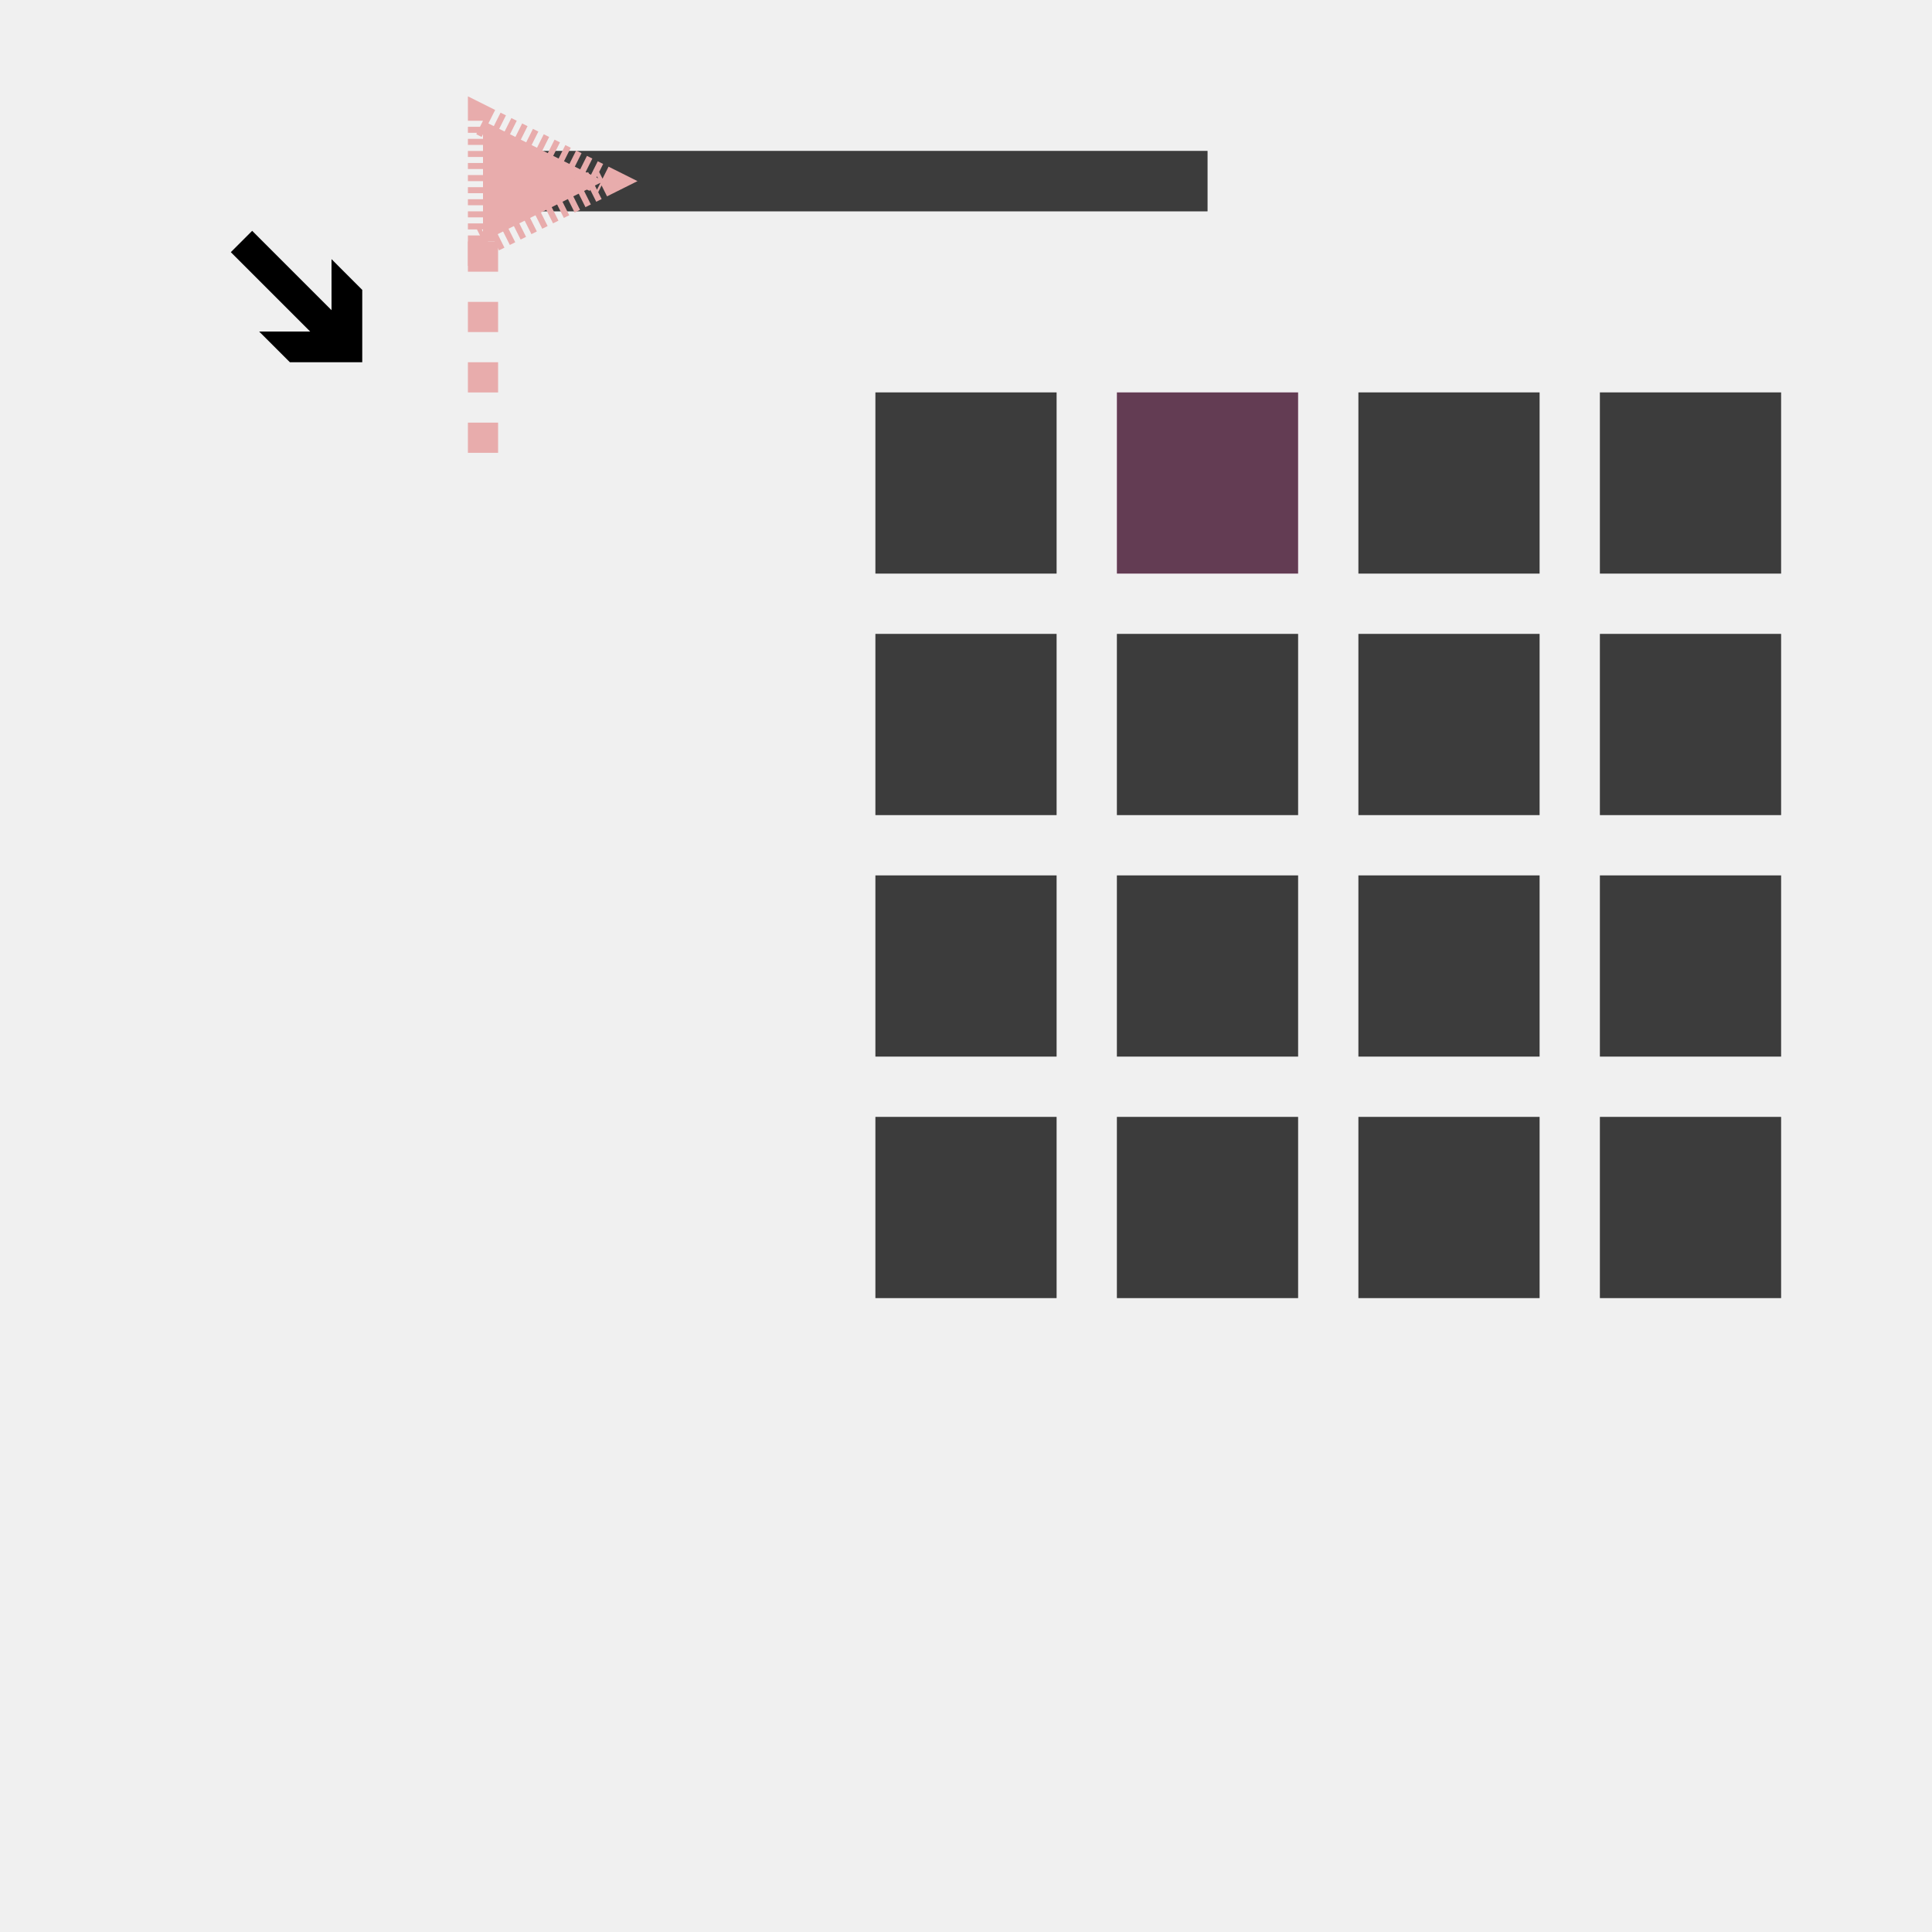
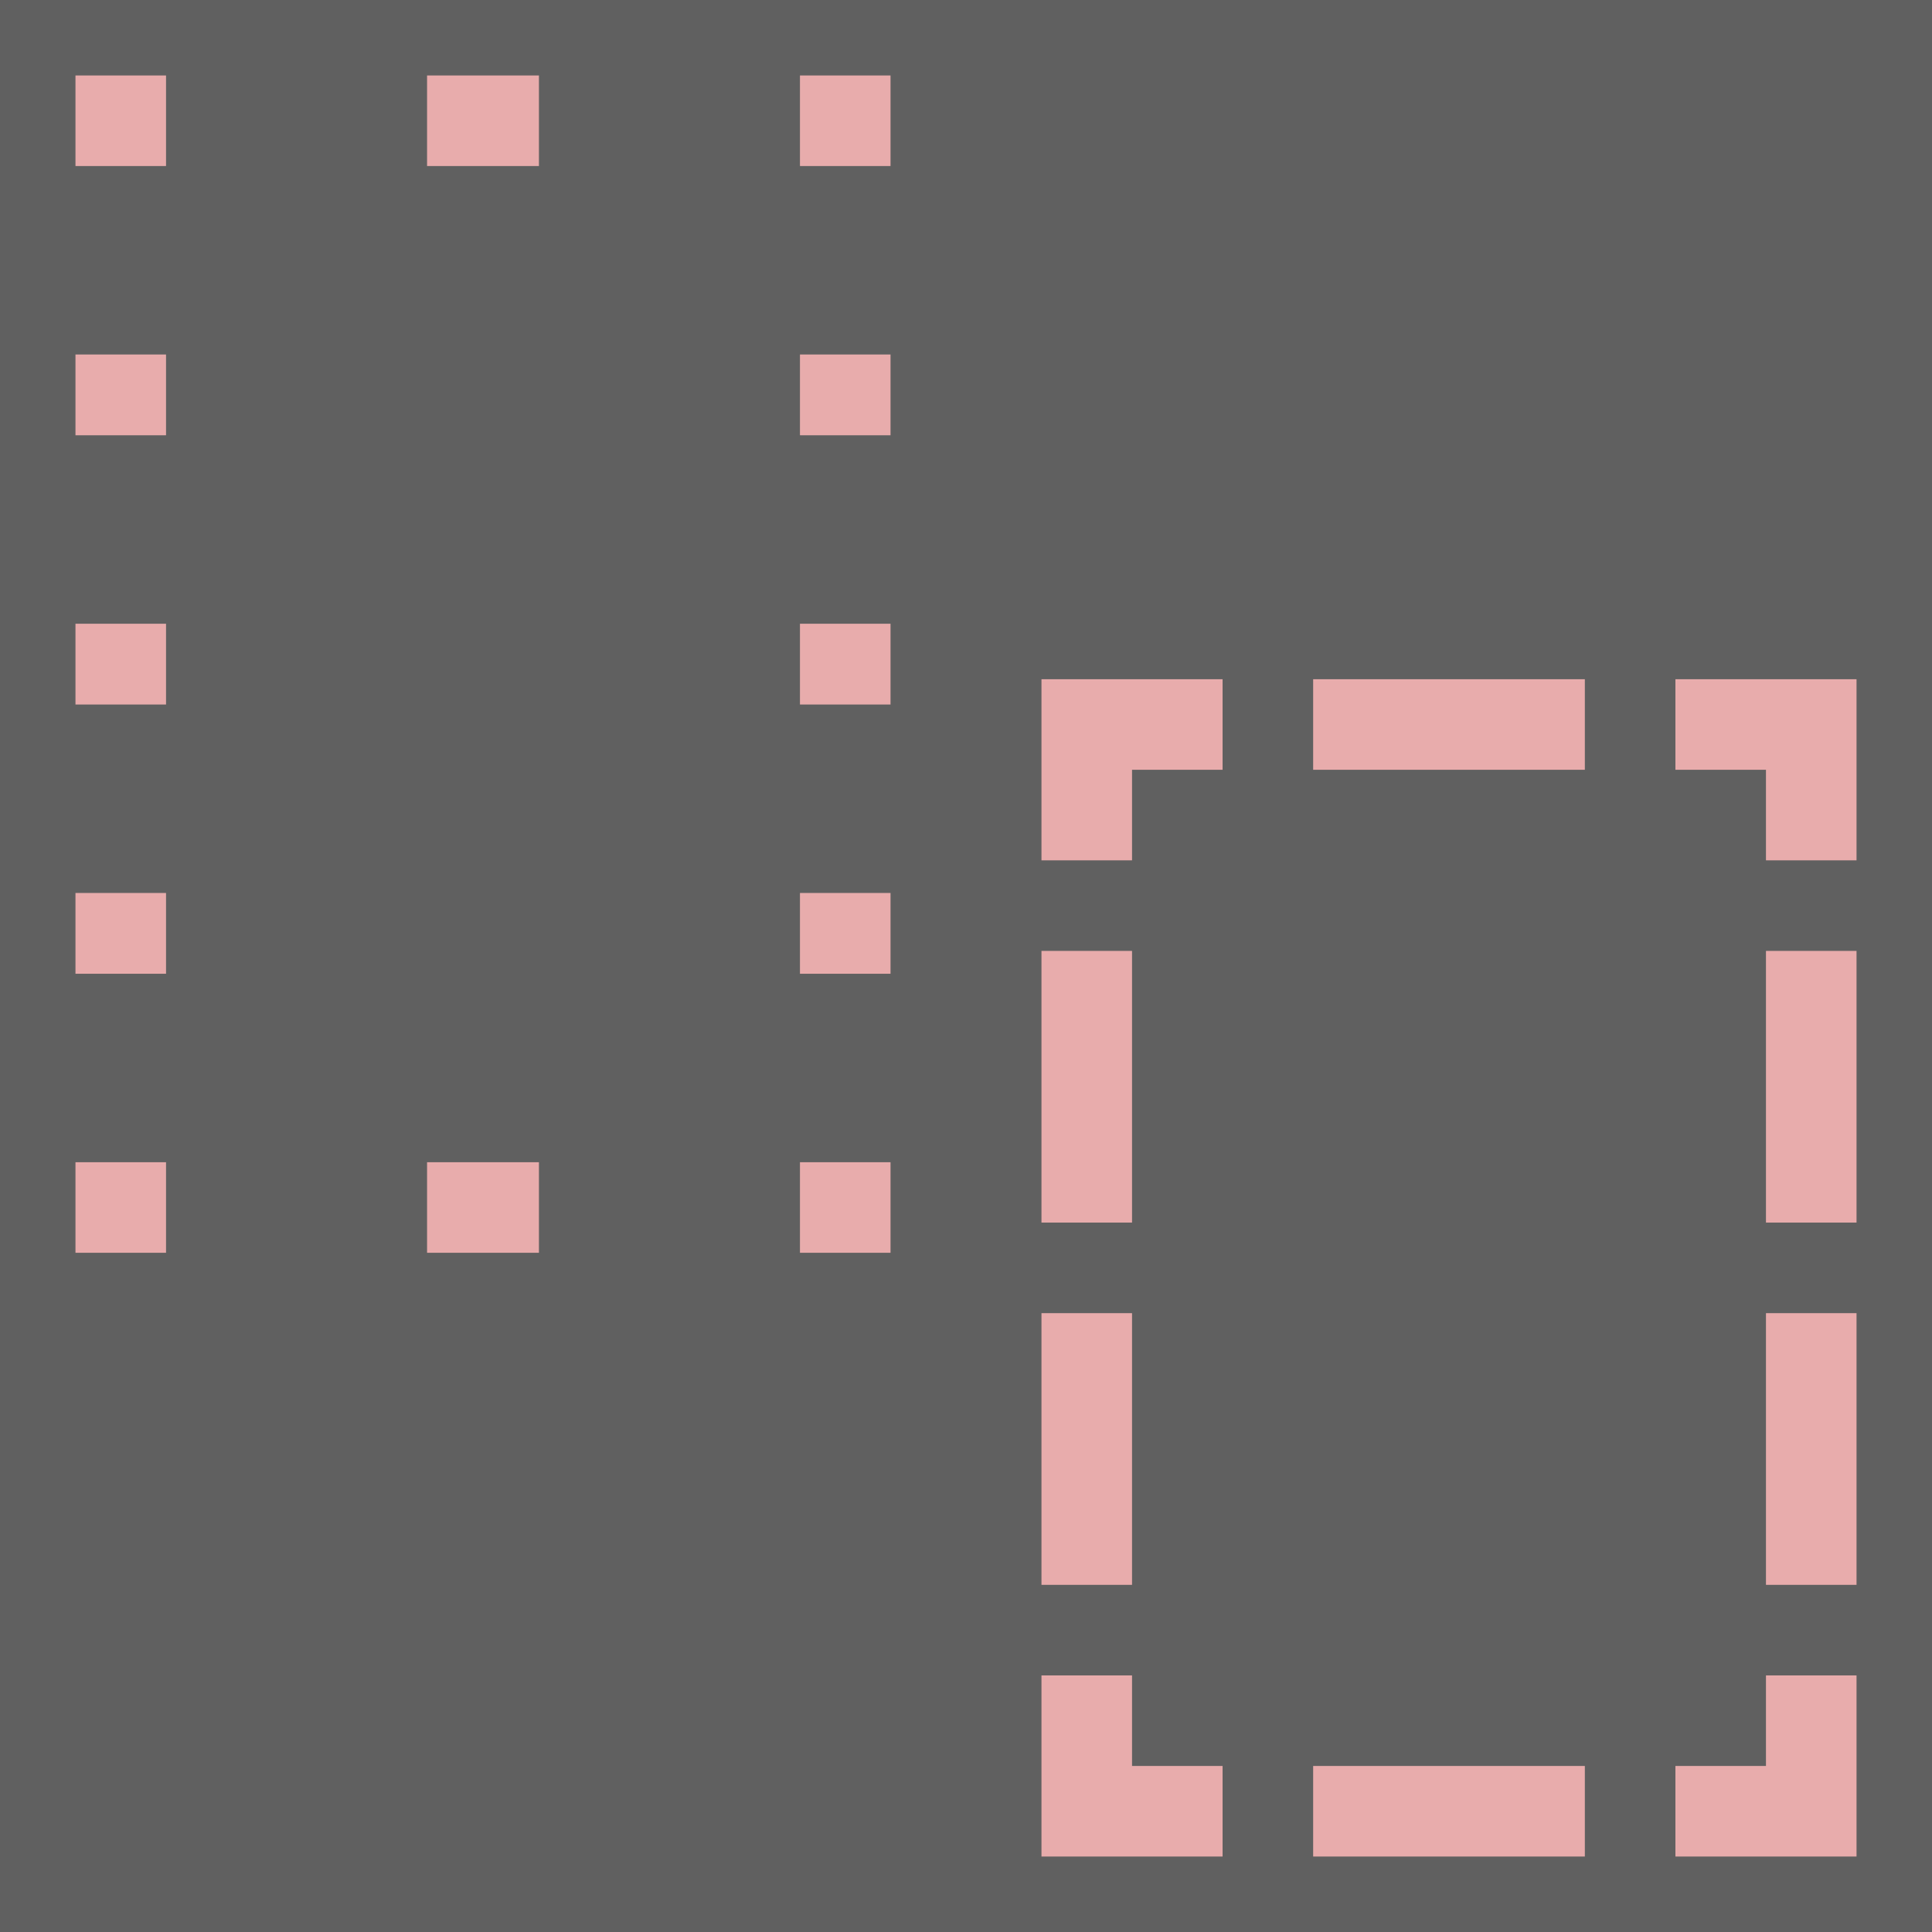
<svg xmlns="http://www.w3.org/2000/svg" version="1.1" x="0px" y="0px" width="64px" height="64px" viewBox="0 0 64 64" enable-background="new 0 0 64 64" xml:space="preserve">
-   <g id="Background" display="none">
-     <rect display="inline" fill="#606060" width="64" height="64" />
+   <g id="Background">
+     <rect fill="#606060" width="64" height="64" />
  </g>
  <g id="TEST-enclose1" display="none">
    <g id="t1_x5F_enclose1_1_" display="inline" opacity="0.5">
      <rect x="28" y="12" width="28" height="20" />
      <rect x="45" y="36" width="11" height="16" />
      <rect x="8" y="12" fill="#9E005D" width="16" height="40" />
    </g>
    <g id="t0_x5F_enclose1" display="inline" opacity="0.5">
      <rect x="28" y="12" width="28" height="20" />
      <rect x="45" y="36" width="11" height="16" />
      <rect x="8" y="12" width="16" height="40" />
    </g>
    <g id="I_x5F_enclose1" display="inline">
      <rect x="4" y="4" fill="none" stroke="#E8ACAC" stroke-miterlimit="10" stroke-dasharray="1,2" width="36" height="56" />
+       <g>
+         <g>
+           <line fill="none" stroke="#FFFFFF" stroke-miterlimit="10" x1="12" y1="2" x2="9.109" y2="2.723" />
+           <g>
+             <polygon fill="#FFFFFF" points="10.63,0.595 9.396,2.651 11.452,3.884 10.056,4.233 8,3        9.233,0.944      " />
+           </g>
+         </g>
+       </g>
    </g>
    <rect x="64" display="inline" fill="none" width="86" height="64" />
    <text transform="matrix(1 0 0 1 64 2.452148)" display="inline">
      <tspan x="0" y="0" font-family="'CourierNewPSMT'" font-size="4">Select by an enclosing rectangle.</tspan>
      <tspan x="0" y="9.6" font-family="'CourierNewPSMT'" font-size="4">METADATA {</tspan>
      <tspan x="0" y="14.4" font-family="'CourierNewPSMT'" font-size="4">testtype: selectionset;</tspan>
      <tspan x="0" y="19.2" font-family="'CourierNewPSMT'" font-size="4">color: #9E005D;</tspan>
      <tspan x="0" y="24" font-family="'CourierNewPSMT'" font-size="4">p0: 4, 4;</tspan>
      <tspan x="0" y="28.8" font-family="'CourierNewPSMT'" font-size="4">}</tspan>
    </text>
-     <g display="inline">
-       <g>
-         <line fill="none" stroke="#000000" stroke-miterlimit="10" x1="12" y1="2" x2="9.109" y2="2.723" />
-         <g>
-           <polygon points="10.63,0.595 9.396,2.651 11.452,3.884 10.056,4.233 8,3 9.233,0.944     " />
-         </g>
-       </g>
-     </g>
  </g>
  <g id="TEST-enclose2" display="none">
    <g id="t1_x5F_enclose2_1_" display="inline" opacity="0.5">
      <rect x="28" y="12" fill="#9E005D" width="28" height="20" />
      <rect x="45" y="36" fill="#9E005D" width="11" height="16" />
      <rect x="8" y="12" width="16" height="40" />
    </g>
    <g id="t0_x5F_enclose2" display="inline" opacity="0.5">
      <rect x="28" y="12" width="28" height="20" />
      <rect x="45" y="36" width="11" height="16" />
      <rect x="8" y="12" width="16" height="40" />
    </g>
    <g id="I_x5F_enclose2" display="inline">
      <rect x="20" y="4" fill="none" stroke="#E8ACAC" stroke-miterlimit="10" stroke-dasharray="1,2" width="40" height="56" />
      <line fill="none" stroke="#E8ACAC" stroke-miterlimit="10" stroke-dasharray="1,1" x1="4" y1="4" x2="20" y2="60" />
+       <g>
+         <g>
+           <line fill="none" stroke="#FFFFFF" stroke-miterlimit="10" x1="12" y1="2" x2="9.109" y2="2.723" />
+           <g>
+             <polygon fill="#FFFFFF" points="10.63,0.595 9.396,2.651 11.452,3.884 10.056,4.233 8,3        9.233,0.944      " />
+           </g>
+         </g>
+       </g>
    </g>
    <rect x="64" display="inline" fill="none" width="86" height="64" />
    <text transform="matrix(1 0 0 1 64 2.452148)" display="inline">
      <tspan x="0" y="0" font-family="'CourierNewPSMT'" font-size="4">Select by an enclosing rectangle. A </tspan>
      <tspan x="0" y="4.8" font-family="'CourierNewPSMT'" font-size="4">connector allows to define </tspan>
      <tspan x="0" y="9.6" font-family="'CourierNewPSMT'" font-size="4">selection rectangles that are </tspan>
      <tspan x="0" y="14.4" font-family="'CourierNewPSMT'" font-size="4">remote from the point of attachment </tspan>
      <tspan x="0" y="19.2" font-family="'CourierNewPSMT'" font-size="4">(upper left corner).</tspan>
      <tspan x="0" y="28.8" font-family="'CourierNewPSMT'" font-size="4">METADATA {</tspan>
      <tspan x="0" y="33.6" font-family="'CourierNewPSMT'" font-size="4">testtype: selectionset;</tspan>
      <tspan x="0" y="38.399" font-family="'CourierNewPSMT'" font-size="4">color: #9E005D;</tspan>
      <tspan x="0" y="43.2" font-family="'CourierNewPSMT'" font-size="4">p0: 4, 4;</tspan>
      <tspan x="0" y="48" font-family="'CourierNewPSMT'" font-size="4">}</tspan>
    </text>
-     <g display="inline">
-       <g>
-         <line fill="none" stroke="#000000" stroke-miterlimit="10" x1="12" y1="2" x2="9.109" y2="2.723" />
-         <g>
-           <polygon points="10.63,0.595 9.396,2.651 11.452,3.884 10.056,4.233 8,3 9.233,0.944     " />
-         </g>
-       </g>
-     </g>
  </g>
  <g id="TEST-intersect1" display="none">
    <g id="t1_x5F_intersect1_1_" display="inline" opacity="0.5">
      <rect x="28" y="12" fill="#9E005D" width="28" height="20" />
      <rect x="45" y="36" width="11" height="16" />
      <rect x="8" y="12" fill="#9E005D" width="16" height="40" />
    </g>
    <g id="t0_x5F_intersect1" display="inline" opacity="0.5">
      <rect x="28" y="12" width="28" height="20" />
      <rect x="45" y="36" width="11" height="16" />
      <rect x="8" y="12" width="16" height="40" />
    </g>
    <g id="I_x5F_intersect1" display="inline">
      <rect x="4" y="4" fill="none" stroke="#E8ACAC" stroke-miterlimit="10" stroke-dasharray="3,1" width="36" height="56" />
+       <g>
+         <g>
+           <line fill="none" stroke="#FFFFFF" stroke-miterlimit="10" x1="12" y1="2" x2="9.109" y2="2.723" />
+           <g>
+             <polygon fill="#FFFFFF" points="10.63,0.595 9.396,2.651 11.452,3.884 10.056,4.233 8,3        9.233,0.944      " />
+           </g>
+         </g>
+       </g>
    </g>
    <rect x="64" display="inline" fill="none" width="86" height="64" />
    <text transform="matrix(1 0 0 1 64 2.452148)" display="inline">
      <tspan x="0" y="0" font-family="'CourierNewPSMT'" font-size="4">Select by an enclosing rectangle.</tspan>
      <tspan x="0" y="9.6" font-family="'CourierNewPSMT'" font-size="4">METADATA {</tspan>
      <tspan x="0" y="14.4" font-family="'CourierNewPSMT'" font-size="4">testtype: selectionset;</tspan>
      <tspan x="0" y="19.2" font-family="'CourierNewPSMT'" font-size="4">color: #9E005D;</tspan>
      <tspan x="0" y="24" font-family="'CourierNewPSMT'" font-size="4">p0: 4, 4;</tspan>
      <tspan x="0" y="28.8" font-family="'CourierNewPSMT'" font-size="4">}</tspan>
    </text>
-     <g display="inline">
-       <g>
-         <line fill="none" stroke="#000000" stroke-miterlimit="10" x1="12" y1="2" x2="9.109" y2="2.723" />
-         <g>
-           <polygon points="10.63,0.595 9.396,2.651 11.452,3.884 10.056,4.233 8,3 9.233,0.944     " />
-         </g>
-       </g>
-     </g>
  </g>
  <g id="TEST-intersect2" display="none">
    <g id="t1_x5F_intersect2_1_" display="inline" opacity="0.5">
      <rect x="28" y="12" fill="#9E005D" width="28" height="20" />
      <rect x="45" y="36" fill="#9E005D" width="11" height="16" />
      <rect x="8" y="12" width="16" height="40" />
    </g>
    <g id="t0_x5F_intersect2" display="inline" opacity="0.5">
      <rect x="28" y="12" width="28" height="20" />
      <rect x="45" y="36" width="11" height="16" />
      <rect x="8" y="12" width="16" height="40" />
    </g>
    <g id="I_x5F_intersect2" display="inline">
      <rect x="36" y="4" fill="none" stroke="#E8ACAC" stroke-miterlimit="10" stroke-dasharray="3,1" width="24" height="56" />
      <line fill="none" stroke="#E8ACAC" stroke-miterlimit="10" stroke-dasharray="1,1" x1="4" y1="4" x2="36" y2="60" />
+       <g>
+         <g>
+           <line fill="none" stroke="#FFFFFF" stroke-miterlimit="10" x1="12" y1="2" x2="9.109" y2="2.723" />
+           <g>
+             <polygon fill="#FFFFFF" points="10.63,0.595 9.396,2.651 11.452,3.884 10.056,4.233 8,3        9.233,0.944      " />
+           </g>
+         </g>
+       </g>
    </g>
    <rect x="64" display="inline" fill="none" width="86" height="64" />
    <text transform="matrix(1 0 0 1 64 2.452148)" display="inline">
      <tspan x="0" y="0" font-family="'CourierNewPSMT'" font-size="4">Select by an intersecting </tspan>
      <tspan x="0" y="4.8" font-family="'CourierNewPSMT'" font-size="4">rectangle. A connector allows to </tspan>
      <tspan x="0" y="9.6" font-family="'CourierNewPSMT'" font-size="4">define selection rectangles that </tspan>
      <tspan x="0" y="14.4" font-family="'CourierNewPSMT'" font-size="4">are remote from the point of </tspan>
      <tspan x="0" y="19.2" font-family="'CourierNewPSMT'" font-size="4">attachment (upper left corner).</tspan>
      <tspan x="0" y="28.8" font-family="'CourierNewPSMT'" font-size="4">METADATA {</tspan>
      <tspan x="0" y="33.6" font-family="'CourierNewPSMT'" font-size="4">testtype: selectionset;</tspan>
      <tspan x="0" y="38.399" font-family="'CourierNewPSMT'" font-size="4">color: #9E005D;</tspan>
      <tspan x="0" y="43.2" font-family="'CourierNewPSMT'" font-size="4">p0: 4, 4;</tspan>
      <tspan x="0" y="48" font-family="'CourierNewPSMT'" font-size="4">}</tspan>
    </text>
-     <g display="inline">
-       <g>
-         <line fill="none" stroke="#000000" stroke-miterlimit="10" x1="12" y1="2" x2="9.109" y2="2.723" />
-         <g>
-           <polygon points="10.63,0.595 9.396,2.651 11.452,3.884 10.056,4.233 8,3 9.233,0.944     " />
-         </g>
-       </g>
-     </g>
-   </g>
-   <g id="TEST-indirect1">
-     <g id="t1_x5F_indirect1" opacity="0.5">
+   </g>
+   <g id="TEST-indirect1" display="none">
+     <g id="t1_x5F_indirect1" display="inline" opacity="0.5">
      <rect x="29" y="13" width="6" height="6" />
      <rect x="37" y="13" fill="#9E005D" width="6" height="6" />
      <rect x="45" y="13" width="6" height="6" />
      <rect x="53" y="13" width="6" height="6" />
      <rect x="29" y="21" width="6" height="6" />
      <rect x="37" y="21" width="6" height="6" />
      <rect x="45" y="21" width="6" height="6" />
      <rect x="53" y="21" width="6" height="6" />
      <rect x="29" y="29" width="6" height="6" />
      <rect x="37" y="29" width="6" height="6" />
      <rect x="45" y="29" width="6" height="6" />
      <rect x="53" y="29" width="6" height="6" />
      <rect x="29" y="37" width="6" height="6" />
      <rect x="37" y="37" width="6" height="6" />
      <rect x="45" y="37" width="6" height="6" />
      <rect x="53" y="37" width="6" height="6" />
      <rect x="16" y="5" width="24" height="2" />
    </g>
-     <g id="t0_x5F_indirect1" opacity="0.5">
+     <g id="t0_x5F_indirect1" display="inline" opacity="0.5">
      <rect x="29" y="13" width="6" height="6" />
      <rect x="37" y="13" width="6" height="6" />
      <rect x="45" y="13" width="6" height="6" />
      <rect x="53" y="13" width="6" height="6" />
      <rect x="29" y="21" width="6" height="6" />
      <rect x="37" y="21" width="6" height="6" />
      <rect x="45" y="21" width="6" height="6" />
      <rect x="53" y="21" width="6" height="6" />
      <rect x="29" y="29" width="6" height="6" />
      <rect x="37" y="29" width="6" height="6" />
      <rect x="45" y="29" width="6" height="6" />
      <rect x="53" y="29" width="6" height="6" />
      <rect x="29" y="37" width="6" height="6" />
      <rect x="37" y="37" width="6" height="6" />
      <rect x="45" y="37" width="6" height="6" />
      <rect x="53" y="37" width="6" height="6" />
      <rect x="16" y="5" width="24" height="2" />
    </g>
-     <g id="I_x5F_indirect1">
+     <g id="I_x5F_indirect1" display="inline">
      <line fill="none" stroke="#E8ACAC" stroke-miterlimit="10" stroke-dasharray="1,1" x1="16" y1="8" x2="16" y2="16" />
      <polygon fill="#E8ACAC" stroke="#E8ACAC" stroke-miterlimit="10" stroke-dasharray="0.2,0.2" points="16,8 16,4 20,6   " />
      <g>
        <g>
-           <line fill="none" stroke="#000000" stroke-miterlimit="10" x1="8" y1="8" x2="11.192" y2="11.192" />
-           <g>
-             <polygon points="8.584,10.982 10.983,10.983 10.982,8.584 12,9.603 12,12 9.603,12      " />
-           </g>
-         </g>
-       </g>
-     </g>
-     <rect x="64" fill="none" width="86" height="88" />
-     <text transform="matrix(1 0 0 1 64 2.452148)">
+           <line fill="none" stroke="#FFFFFF" stroke-miterlimit="10" x1="8" y1="8" x2="11.192" y2="11.192" />
+           <g>
+             <polygon fill="#FFFFFF" points="8.584,10.982 10.983,10.983 10.982,8.584 12,9.603 12,12 9.603,12             " />
+           </g>
+         </g>
+       </g>
+     </g>
+     <rect x="64" display="inline" fill="none" width="86" height="88" />
+     <text transform="matrix(1 0 0 1 64 2.452148)" display="inline">
      <tspan x="0" y="0" font-family="'CourierNewPSMT'" font-size="4">Make an indirect selection: Unlike </tspan>
      <tspan x="0" y="4.8" font-family="'CourierNewPSMT'" font-size="4">the direct selection, the location </tspan>
      <tspan x="0" y="9.6" font-family="'CourierNewPSMT'" font-size="4">is determined by the dimensions of </tspan>
      <tspan x="0" y="14.4" font-family="'CourierNewPSMT'" font-size="4">another object. (1) The triangle </tspan>
      <tspan x="0" y="19.2" font-family="'CourierNewPSMT'" font-size="4">arrow serves as indirect selector. </tspan>
      <tspan x="0" y="24" font-family="'CourierNewPSMT'" font-size="4">It captures the width of the </tspan>
      <tspan x="0" y="28.8" font-family="'CourierNewPSMT'" font-size="4">lengthy rectangle. (2) Selection </tspan>
      <tspan x="0" y="33.6" font-family="'CourierNewPSMT'" font-size="4">area is a point, offset from (3), </tspan>
      <tspan x="0" y="38.399" font-family="'CourierNewPSMT'" font-size="4">the point of attachment. (4) The </tspan>
      <tspan x="0" y="43.2" font-family="'CourierNewPSMT'" font-size="4">rectangle width (step 1) determines </tspan>
      <tspan x="0" y="48" font-family="'CourierNewPSMT'" font-size="4">the horizontal offset for step 2.</tspan>
      <tspan x="0" y="57.6" font-family="'CourierNewPSMT'" font-size="4">METADATA {</tspan>
      <tspan x="0" y="62.399" font-family="'CourierNewPSMT'" font-size="4">testtype: selectionset;</tspan>
      <tspan x="0" y="67.2" font-family="'CourierNewPSMT'" font-size="4">color: #9E005D;</tspan>
      <tspan x="0" y="72" font-family="'CourierNewPSMT'" font-size="4">p0: 16, 16;</tspan>
      <tspan x="0" y="76.8" font-family="'CourierNewPSMT'" font-size="4">}</tspan>
    </text>
  </g>
  <g id="TEST-indirect2" display="none">
    <g id="t1_x5F_indirect2" display="inline" opacity="0.5">
      <rect x="29" y="13" width="6" height="6" />
      <rect x="37" y="13" width="6" height="6" />
      <rect x="45" y="13" width="6" height="6" />
      <rect x="53" y="13" fill="#9E005D" width="6" height="6" />
      <rect x="29" y="21" width="6" height="6" />
      <rect x="37" y="21" width="6" height="6" />
      <rect x="45" y="21" width="6" height="6" />
      <rect x="53" y="21" width="6" height="6" />
      <rect x="29" y="29" width="6" height="6" />
      <rect x="37" y="29" width="6" height="6" />
      <rect x="45" y="29" width="6" height="6" />
      <rect x="53" y="29" width="6" height="6" />
      <rect x="29" y="37" width="6" height="6" />
      <rect x="37" y="37" width="6" height="6" />
      <rect x="45" y="37" width="6" height="6" />
      <rect x="53" y="37" width="6" height="6" />
      <rect x="16" y="5" width="40" height="2" />
    </g>
    <g id="t0_x5F_indirect2" display="inline" opacity="0.5">
      <rect x="29" y="13" width="6" height="6" />
      <rect x="37" y="13" width="6" height="6" />
      <rect x="45" y="13" width="6" height="6" />
      <rect x="53" y="13" width="6" height="6" />
      <rect x="29" y="21" width="6" height="6" />
      <rect x="37" y="21" width="6" height="6" />
      <rect x="45" y="21" width="6" height="6" />
      <rect x="53" y="21" width="6" height="6" />
      <rect x="29" y="29" width="6" height="6" />
      <rect x="37" y="29" width="6" height="6" />
      <rect x="45" y="29" width="6" height="6" />
      <rect x="53" y="29" width="6" height="6" />
      <rect x="29" y="37" width="6" height="6" />
      <rect x="37" y="37" width="6" height="6" />
      <rect x="45" y="37" width="6" height="6" />
      <rect x="53" y="37" width="6" height="6" />
      <rect x="16" y="5" width="40" height="2" />
    </g>
    <g id="I_x5F_indirect2" display="inline">
      <line fill="none" stroke="#E8ACAC" stroke-miterlimit="10" stroke-dasharray="1,1" x1="16" y1="8" x2="16" y2="16" />
      <polygon fill="#E8ACAC" stroke="#E8ACAC" stroke-miterlimit="10" stroke-dasharray="0.2,0.2" points="16,8 16,4 20,6   " />
      <g>
        <g>
-           <line fill="none" stroke="#000000" stroke-miterlimit="10" x1="8" y1="8" x2="11.192" y2="11.192" />
-           <g>
-             <polygon points="8.584,10.982 10.983,10.983 10.982,8.584 12,9.603 12,12 9.603,12      " />
+           <line fill="none" stroke="#FFFFFF" stroke-miterlimit="10" x1="8" y1="8" x2="11.192" y2="11.192" />
+           <g>
+             <polygon fill="#FFFFFF" points="8.584,10.982 10.983,10.983 10.982,8.584 12,9.603 12,12 9.603,12             " />
          </g>
        </g>
      </g>
    </g>
    <rect x="64" display="inline" fill="none" width="86" height="82" />
    <text transform="matrix(1 0 0 1 64 2.452148)" display="inline">
      <tspan x="0" y="0" font-family="'CourierNewPSMT'" font-size="4">cf. former test.</tspan>
      <tspan x="0" y="9.6" font-family="'CourierNewPSMT'" font-size="4">METADATA {</tspan>
      <tspan x="0" y="14.4" font-family="'CourierNewPSMT'" font-size="4">testtype: selectionset;</tspan>
      <tspan x="0" y="19.2" font-family="'CourierNewPSMT'" font-size="4">color: #9E005D;</tspan>
      <tspan x="0" y="24" font-family="'CourierNewPSMT'" font-size="4">p0: 16, 16;</tspan>
      <tspan x="0" y="28.8" font-family="'CourierNewPSMT'" font-size="4">}</tspan>
    </text>
  </g>
  <g id="TEST-indirect3" display="none">
    <g id="t1_x5F_indirect3" display="inline" opacity="0.5">
      <rect x="29" y="13" width="6" height="6" />
      <rect x="37" y="13" width="6" height="6" />
      <rect x="45" y="13" width="6" height="6" />
      <rect x="53" y="13" width="6" height="6" />
      <rect x="29" y="21" width="6" height="6" />
      <rect x="37" y="21" width="6" height="6" />
      <rect x="45" y="21" width="6" height="6" />
      <rect x="53" y="21" width="6" height="6" />
      <rect x="29" y="29" width="6" height="6" />
      <rect x="37" y="29" width="6" height="6" />
      <rect x="45" y="29" width="6" height="6" />
      <rect x="53" y="29" fill="#9E005D" width="6" height="6" />
      <rect x="29" y="37" width="6" height="6" />
      <rect x="37" y="37" width="6" height="6" />
      <rect x="45" y="37" width="6" height="6" />
      <rect x="53" y="37" width="6" height="6" />
      <rect x="16" y="5" width="40" height="2" />
      <rect x="4" y="40" width="4" height="16" />
    </g>
    <g id="t0_x5F_indirect3" display="inline" opacity="0.5">
      <rect x="29" y="13" width="6" height="6" />
      <rect x="37" y="13" width="6" height="6" />
      <rect x="45" y="13" width="6" height="6" />
      <rect x="53" y="13" width="6" height="6" />
      <rect x="29" y="21" width="6" height="6" />
      <rect x="37" y="21" width="6" height="6" />
      <rect x="45" y="21" width="6" height="6" />
      <rect x="53" y="21" width="6" height="6" />
      <rect x="29" y="29" width="6" height="6" />
      <rect x="37" y="29" width="6" height="6" />
      <rect x="45" y="29" width="6" height="6" />
      <rect x="53" y="29" width="6" height="6" />
      <rect x="29" y="37" width="6" height="6" />
      <rect x="37" y="37" width="6" height="6" />
      <rect x="45" y="37" width="6" height="6" />
      <rect x="53" y="37" width="6" height="6" />
      <rect x="16" y="5" width="40" height="2" />
      <rect x="4" y="40" width="4" height="16" />
    </g>
    <g id="I_x5F_indirect3" display="inline">
      <line fill="none" stroke="#E8ACAC" stroke-miterlimit="10" stroke-dasharray="1,1" x1="16" y1="8" x2="16" y2="16" />
      <polygon fill="#E8ACAC" stroke="#E8ACAC" stroke-miterlimit="10" stroke-dasharray="0.2,0.2" points="16,8 16,4 20,6   " />
      <line fill="none" stroke="#E8ACAC" stroke-miterlimit="10" stroke-dasharray="1,1" x1="16" y1="16" x2="4" y2="40" />
      <polygon fill="#E8ACAC" stroke="#E8ACAC" stroke-miterlimit="10" stroke-dasharray="0.2,0.2" points="4,40 8,40 6,44   " />
      <g>
        <g>
-           <line fill="none" stroke="#000000" stroke-miterlimit="10" x1="8" y1="8" x2="11.192" y2="11.192" />
-           <g>
-             <polygon points="8.584,10.982 10.983,10.983 10.982,8.584 12,9.603 12,12 9.603,12      " />
+           <line fill="none" stroke="#FFFFFF" stroke-miterlimit="10" x1="8" y1="8" x2="11.192" y2="11.192" />
+           <g>
+             <polygon fill="#FFFFFF" points="8.584,10.982 10.983,10.983 10.982,8.584 12,9.603 12,12 9.603,12             " />
          </g>
        </g>
      </g>
    </g>
    <rect x="64" display="inline" fill="none" width="86" height="82" />
    <text transform="matrix(1 0 0 1 64 2.452148)" display="inline">
      <tspan x="0" y="0" font-family="'CourierNewPSMT'" font-size="4">cf. former test. (1) A second </tspan>
      <tspan x="0" y="4.8" font-family="'CourierNewPSMT'" font-size="4">indirect selector, facing </tspan>
      <tspan x="0" y="9.6" font-family="'CourierNewPSMT'" font-size="4">downwards, defines the vertical </tspan>
      <tspan x="0" y="14.4" font-family="'CourierNewPSMT'" font-size="4">offset, (2) based on the height of </tspan>
      <tspan x="0" y="19.2" font-family="'CourierNewPSMT'" font-size="4">the rectangle at the left edge. (3) </tspan>
      <tspan x="0" y="24" font-family="'CourierNewPSMT'" font-size="4">The position of the indirect </tspan>
      <tspan x="0" y="28.8" font-family="'CourierNewPSMT'" font-size="4">selector does not affect the </tspan>
      <tspan x="0" y="33.6" font-family="'CourierNewPSMT'" font-size="4">offset; only the dimensions of the </tspan>
      <tspan x="0" y="38.399" font-family="'CourierNewPSMT'" font-size="4">selected object.</tspan>
      <tspan x="0" y="48" font-family="'CourierNewPSMT'" font-size="4">METADATA {</tspan>
      <tspan x="0" y="52.8" font-family="'CourierNewPSMT'" font-size="4">testtype: selectionset;</tspan>
      <tspan x="0" y="57.6" font-family="'CourierNewPSMT'" font-size="4">color: #9E005D;</tspan>
      <tspan x="0" y="62.399" font-family="'CourierNewPSMT'" font-size="4">p0: 16, 16;</tspan>
      <tspan x="0" y="67.2" font-family="'CourierNewPSMT'" font-size="4">}</tspan>
    </text>
  </g>
-   <g id="SECTIONINFO" display="none">
-     <rect y="-84" display="inline" fill="none" width="119" height="82" />
-     <text transform="matrix(1 0 0 1 0 -81.54785)" display="inline">
+   <g id="SECTIONINFO">
+     <rect y="-84" fill="none" width="119" height="82" />
+     <text transform="matrix(1 0 0 1 0 -81.54785)">
      <tspan x="0" y="0" font-family="'CourierNewPSMT'" font-size="4">+ Select sets of objects.</tspan>
      <tspan x="0" y="9.6" font-family="'CourierNewPSMT'" font-size="4">+ Selectors are attached to instructions in in </tspan>
      <tspan x="0" y="14.4" font-family="'CourierNewPSMT'" font-size="4">order to define a selection (set) of object(s). </tspan>
      <tspan x="0" y="24" font-family="'CourierNewPSMT'" font-size="4">+ How this set is used depends on the </tspan>
      <tspan x="0" y="28.8" font-family="'CourierNewPSMT'" font-size="4">instruction. Typically, the selection defines </tspan>
      <tspan x="0" y="33.6" font-family="'CourierNewPSMT'" font-size="4">those objects that will be affected by the </tspan>
      <tspan x="0" y="38.4" font-family="'CourierNewPSMT'" font-size="4">instruction.</tspan>
      <tspan x="0" y="48" font-family="'CourierNewPSMT'" font-size="4">+ For this section, selectors are presented in </tspan>
      <tspan x="0" y="52.8" font-family="'CourierNewPSMT'" font-size="4">isolation, without any instruction. The point of </tspan>
      <tspan x="0" y="57.6" font-family="'CourierNewPSMT'" font-size="4">attachment, otherwise appearent by the </tspan>
      <tspan x="0" y="62.399" font-family="'CourierNewPSMT'" font-size="4">instruction, will be indicated by a small arrow.</tspan>
      <tspan x="0" y="72" font-family="'CourierNewPSMT'" font-size="4">+ Similarly, the selection is indicated by colour </tspan>
      <tspan x="0" y="76.8" font-family="'CourierNewPSMT'" font-size="4">for presentation purposes.</tspan>
    </text>
-     <g id="I" display="inline">
+     <g id="I">
      <g>
        <g>
          <polyline fill="none" stroke="#E8ACAC" stroke-width="3" stroke-miterlimit="10" points="28,38.5 28,40 26.5,40     " />
          <line fill="none" stroke="#E8ACAC" stroke-width="3" stroke-miterlimit="10" stroke-dasharray="3.706,8.647" x1="17.853" y1="40" x2="9.824" y2="40" />
          <polyline fill="none" stroke="#E8ACAC" stroke-width="3" stroke-miterlimit="10" points="5.5,40 4,40 4,38.5     " />
          <line fill="none" stroke="#E8ACAC" stroke-width="3" stroke-miterlimit="10" stroke-dasharray="2.676,6.243" x1="4" y1="32.257" x2="4" y2="8.622" />
          <polyline fill="none" stroke="#E8ACAC" stroke-width="3" stroke-miterlimit="10" points="4,5.5 4,4 5.5,4     " />
          <line fill="none" stroke="#E8ACAC" stroke-width="3" stroke-miterlimit="10" stroke-dasharray="3.706,8.647" x1="14.147" y1="4" x2="22.176" y2="4" />
          <polyline fill="none" stroke="#E8ACAC" stroke-width="3" stroke-miterlimit="10" points="26.5,4 28,4 28,5.5     " />
          <line fill="none" stroke="#E8ACAC" stroke-width="3" stroke-miterlimit="10" stroke-dasharray="2.676,6.243" x1="28" y1="11.743" x2="28" y2="35.378" />
        </g>
      </g>
      <g>
        <g>
          <polyline fill="none" stroke="#E8ACAC" stroke-width="3" stroke-miterlimit="10" points="60,55.5 60,60 55.5,60     " />
          <line fill="none" stroke="#E8ACAC" stroke-width="3" stroke-miterlimit="10" stroke-dasharray="9,3" x1="52.5" y1="60" x2="42" y2="60" />
          <polyline fill="none" stroke="#E8ACAC" stroke-width="3" stroke-miterlimit="10" points="40.5,60 36,60 36,55.5     " />
          <line fill="none" stroke="#E8ACAC" stroke-width="3" stroke-miterlimit="10" stroke-dasharray="9,3" x1="36" y1="52.5" x2="36" y2="30" />
          <polyline fill="none" stroke="#E8ACAC" stroke-width="3" stroke-miterlimit="10" points="36,28.5 36,24 40.5,24     " />
          <line fill="none" stroke="#E8ACAC" stroke-width="3" stroke-miterlimit="10" stroke-dasharray="9,3" x1="43.5" y1="24" x2="54" y2="24" />
          <polyline fill="none" stroke="#E8ACAC" stroke-width="3" stroke-miterlimit="10" points="55.5,24 60,24 60,28.5     " />
          <line fill="none" stroke="#E8ACAC" stroke-width="3" stroke-miterlimit="10" stroke-dasharray="9,3" x1="60" y1="31.5" x2="60" y2="54" />
        </g>
      </g>
    </g>
  </g>
</svg>
